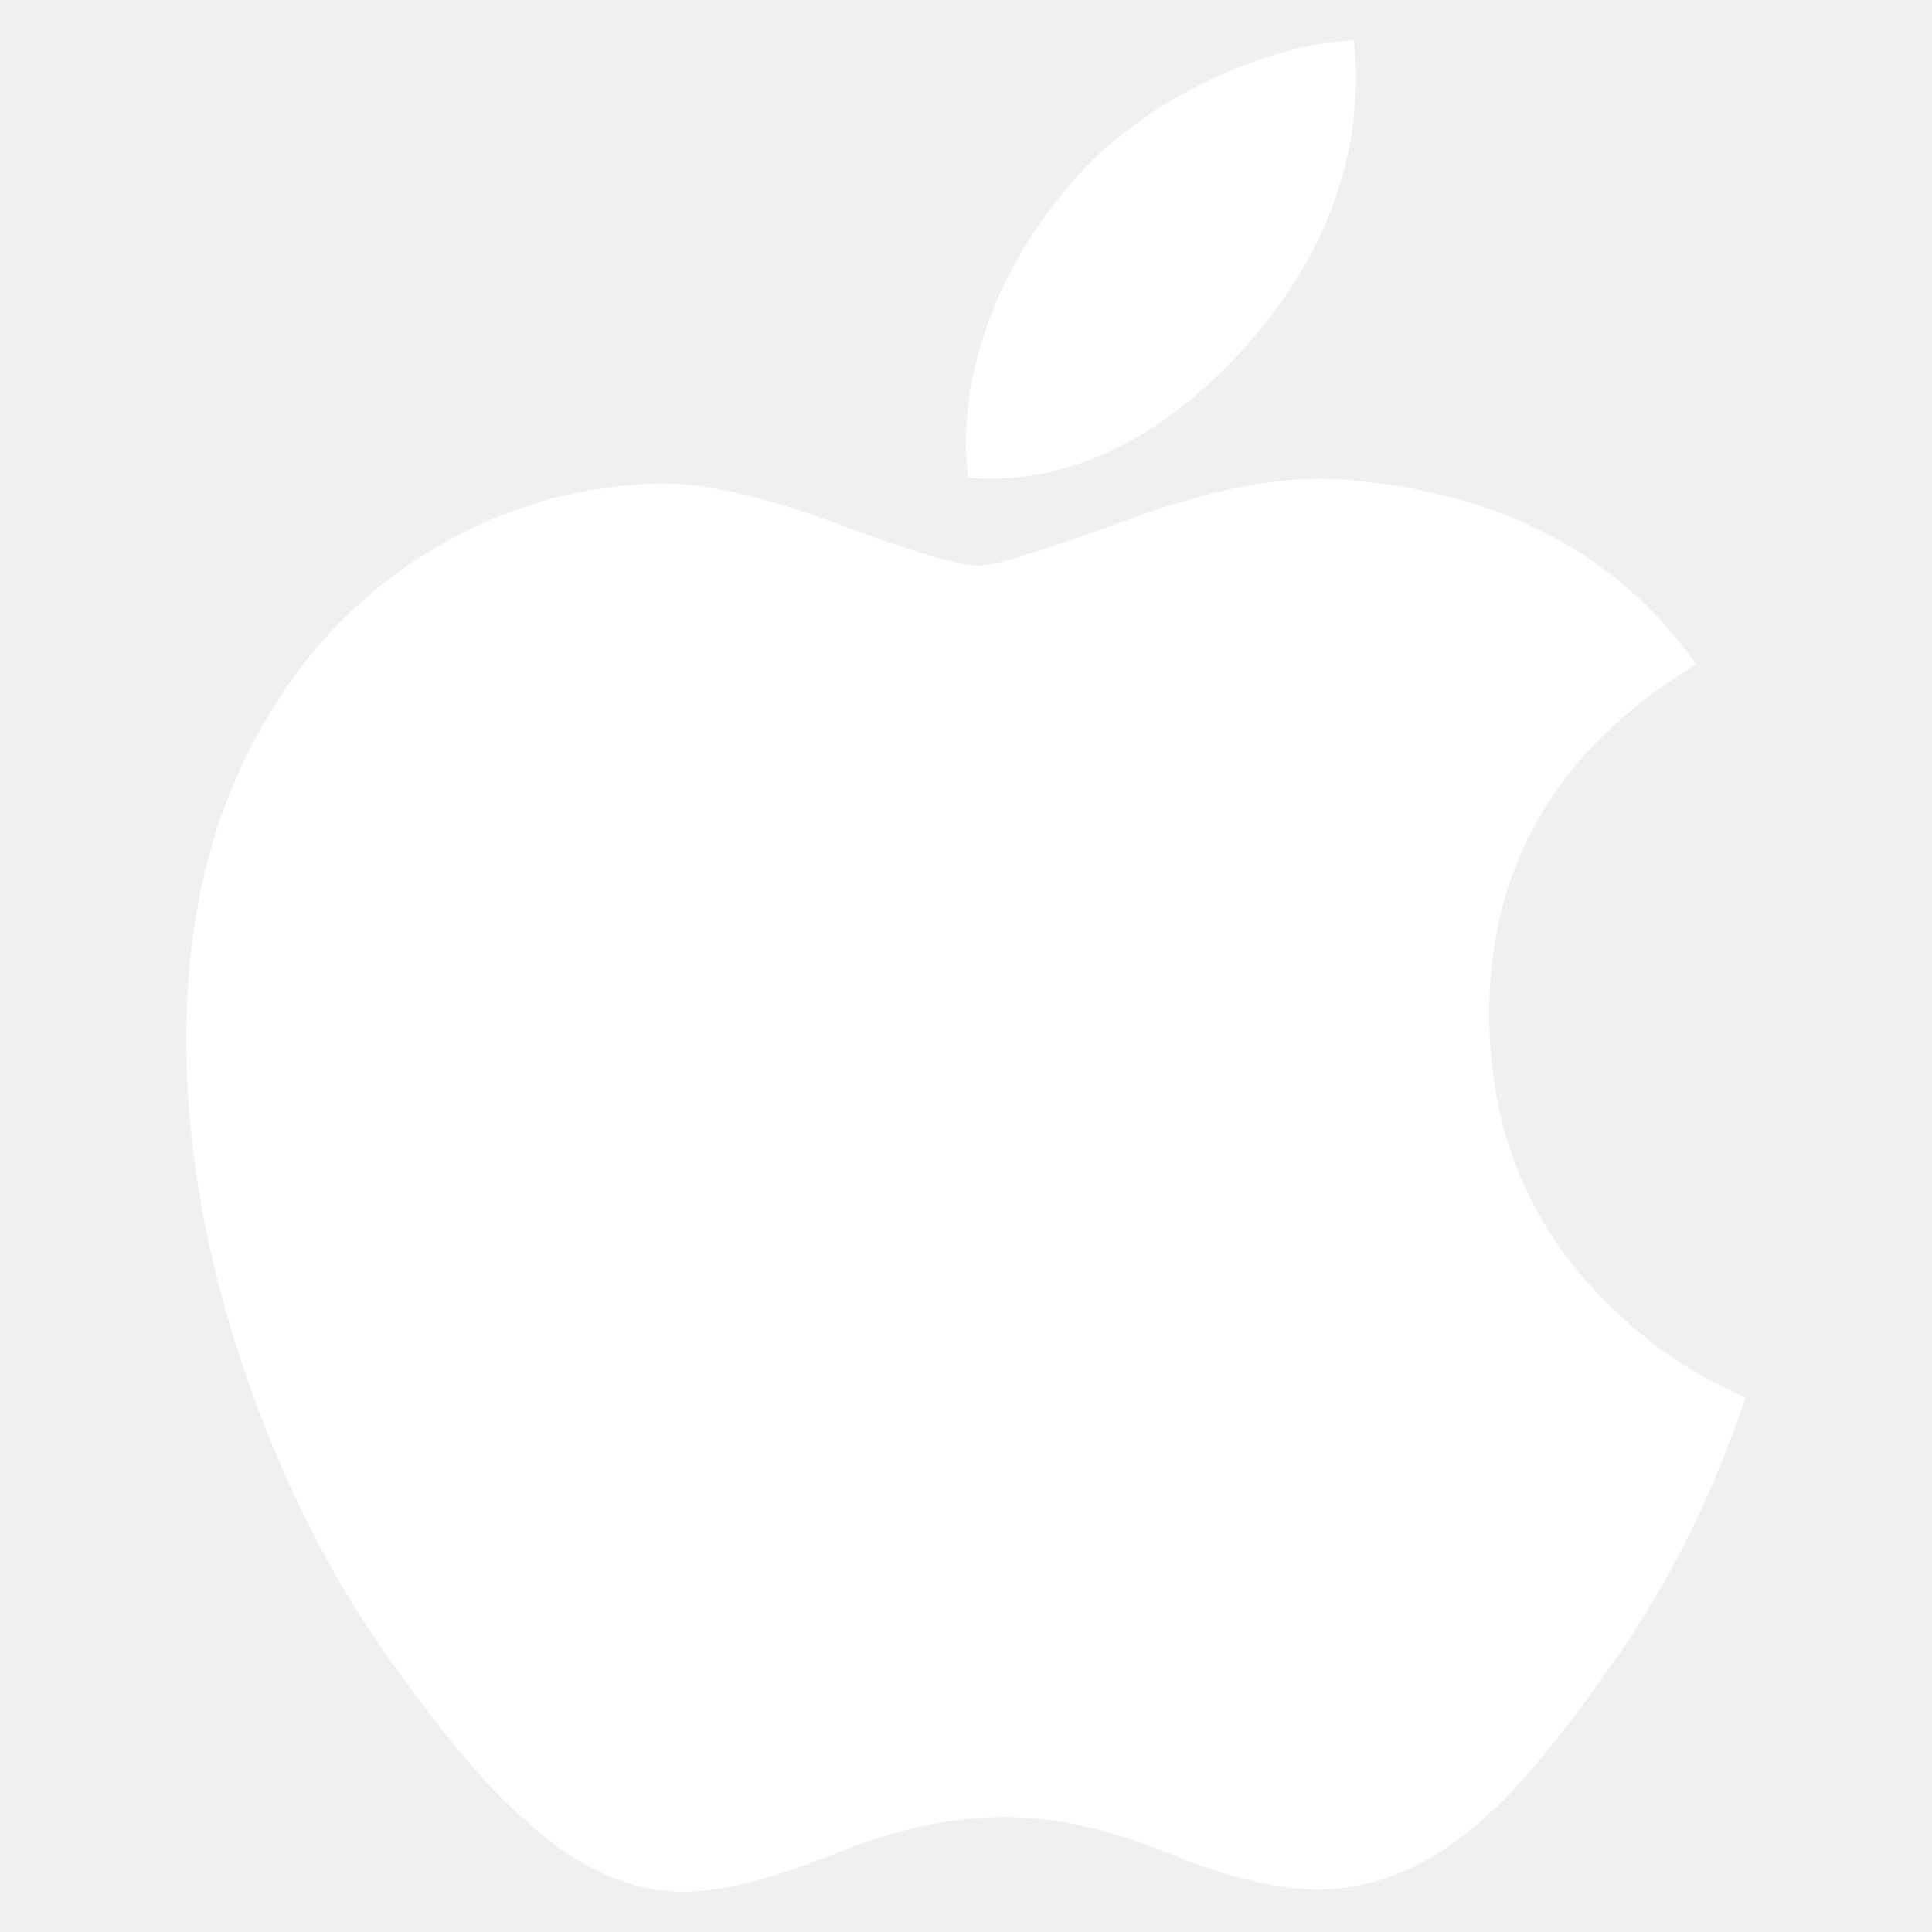
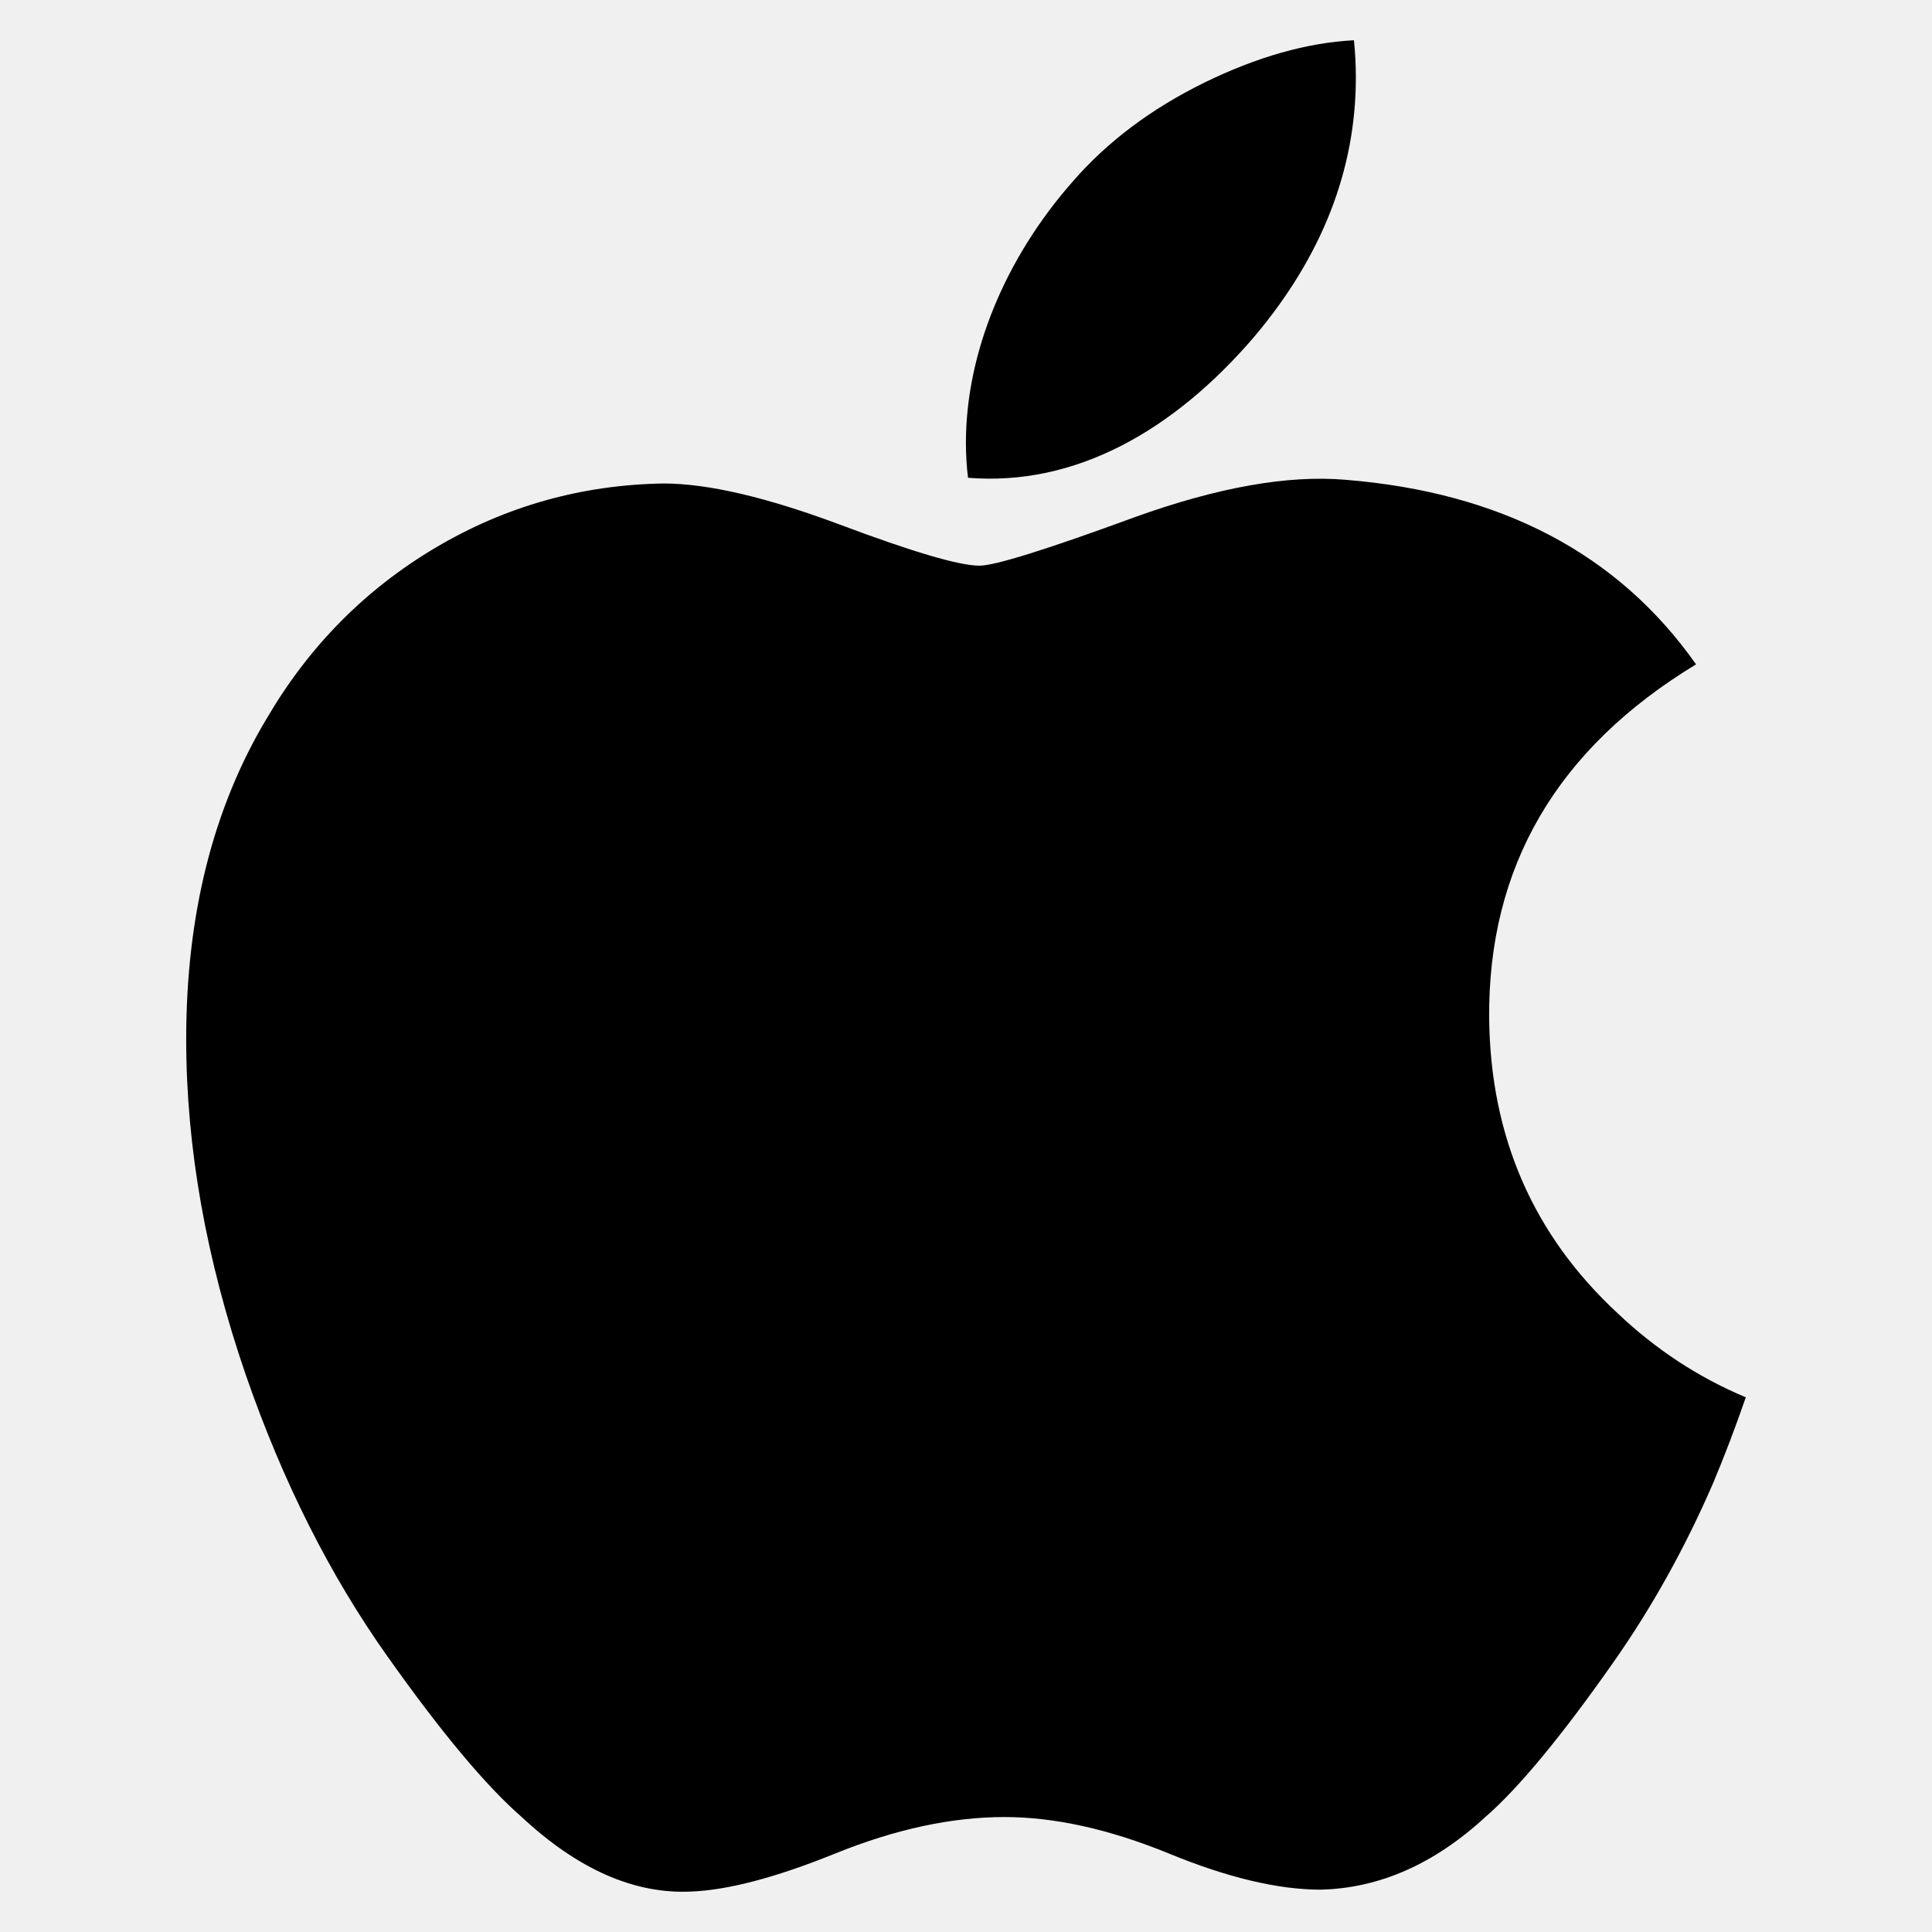
<svg xmlns="http://www.w3.org/2000/svg" width="24" height="24" viewBox="0 0 24 24" fill="none">
-   <path d="M21.281 18.424C20.933 19.227 20.521 19.967 20.044 20.647C19.394 21.574 18.861 22.216 18.451 22.572C17.815 23.157 17.134 23.457 16.404 23.474C15.88 23.474 15.248 23.325 14.513 23.022C13.775 22.721 13.097 22.572 12.477 22.572C11.827 22.572 11.129 22.721 10.383 23.022C9.636 23.325 9.035 23.482 8.575 23.498C7.875 23.528 7.177 23.22 6.481 22.572C6.037 22.185 5.481 21.52 4.815 20.579C4.101 19.574 3.513 18.408 3.053 17.079C2.56 15.644 2.313 14.254 2.313 12.909C2.313 11.367 2.646 10.038 3.314 8.924C3.838 8.029 4.535 7.323 5.408 6.805C6.281 6.287 7.225 6.023 8.24 6.006C8.796 6.006 9.525 6.178 10.431 6.516C11.334 6.855 11.914 7.027 12.168 7.027C12.358 7.027 13.003 6.826 14.095 6.425C15.128 6.053 15.999 5.899 16.713 5.96C18.648 6.116 20.102 6.879 21.069 8.253C19.338 9.302 18.482 10.77 18.499 12.654C18.515 14.122 19.047 15.343 20.094 16.313C20.568 16.763 21.098 17.111 21.687 17.358C21.559 17.728 21.424 18.083 21.281 18.424V18.424ZM16.843 0.96C16.843 2.11 16.422 3.184 15.585 4.178C14.574 5.36 13.351 6.043 12.025 5.935C12.008 5.797 11.999 5.652 11.999 5.5C11.999 4.395 12.479 3.213 13.333 2.247C13.759 1.758 14.301 1.351 14.959 1.027C15.615 0.707 16.235 0.53 16.819 0.5C16.835 0.654 16.843 0.808 16.843 0.96V0.96Z" fill="#FFFFFF" />
+   <path d="M21.281 18.424C20.933 19.227 20.521 19.967 20.044 20.647C19.394 21.574 18.861 22.216 18.451 22.572C17.815 23.157 17.134 23.457 16.404 23.474C15.88 23.474 15.248 23.325 14.513 23.022C13.775 22.721 13.097 22.572 12.477 22.572C11.827 22.572 11.129 22.721 10.383 23.022C9.636 23.325 9.035 23.482 8.575 23.498C7.875 23.528 7.177 23.22 6.481 22.572C6.037 22.185 5.481 21.52 4.815 20.579C4.101 19.574 3.513 18.408 3.053 17.079C2.56 15.644 2.313 14.254 2.313 12.909C2.313 11.367 2.646 10.038 3.314 8.924C3.838 8.029 4.535 7.323 5.408 6.805C6.281 6.287 7.225 6.023 8.24 6.006C8.796 6.006 9.525 6.178 10.431 6.516C11.334 6.855 11.914 7.027 12.168 7.027C12.358 7.027 13.003 6.826 14.095 6.425C15.128 6.053 15.999 5.899 16.713 5.96C18.648 6.116 20.102 6.879 21.069 8.253C19.338 9.302 18.482 10.77 18.499 12.654C18.515 14.122 19.047 15.343 20.094 16.313C20.568 16.763 21.098 17.111 21.687 17.358C21.559 17.728 21.424 18.083 21.281 18.424V18.424ZM16.843 0.96C16.843 2.11 16.422 3.184 15.585 4.178C14.574 5.36 13.351 6.043 12.025 5.935C12.008 5.797 11.999 5.652 11.999 5.5C11.999 4.395 12.479 3.213 13.333 2.247C13.759 1.758 14.301 1.351 14.959 1.027C15.615 0.707 16.235 0.53 16.819 0.5C16.835 0.654 16.843 0.808 16.843 0.96V0.96Z" fill="#000000" />
</svg>
